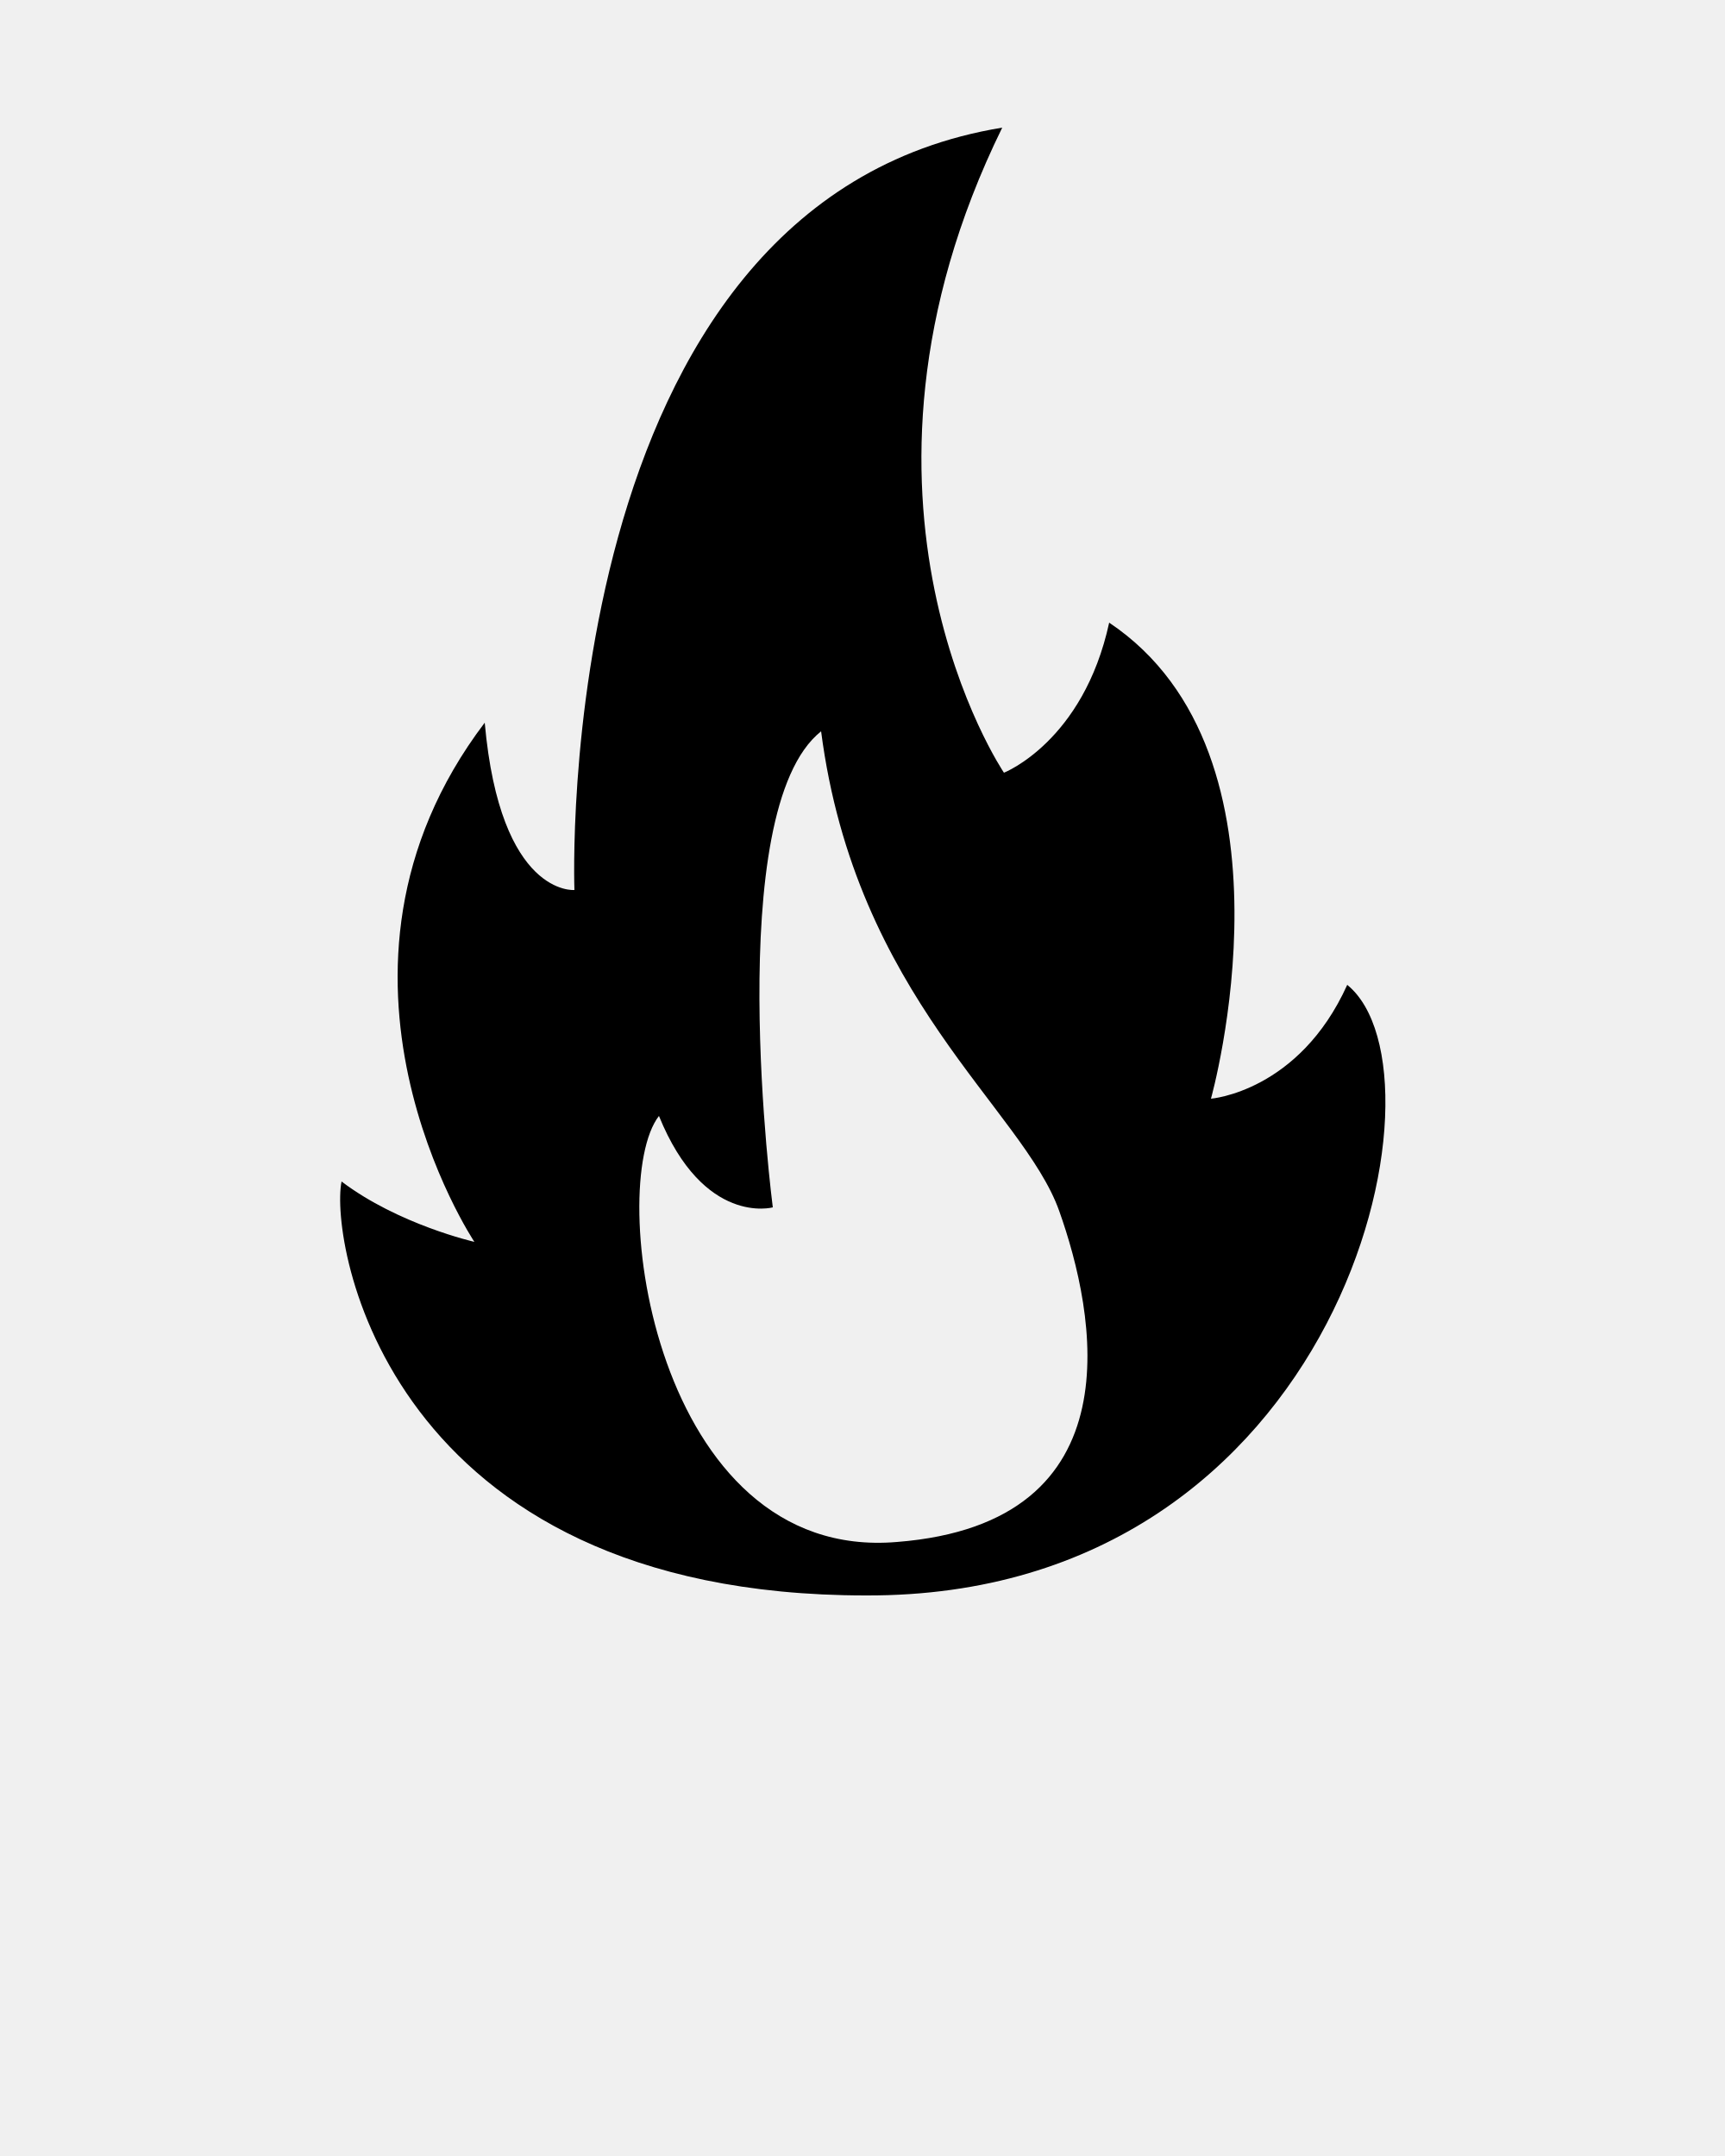
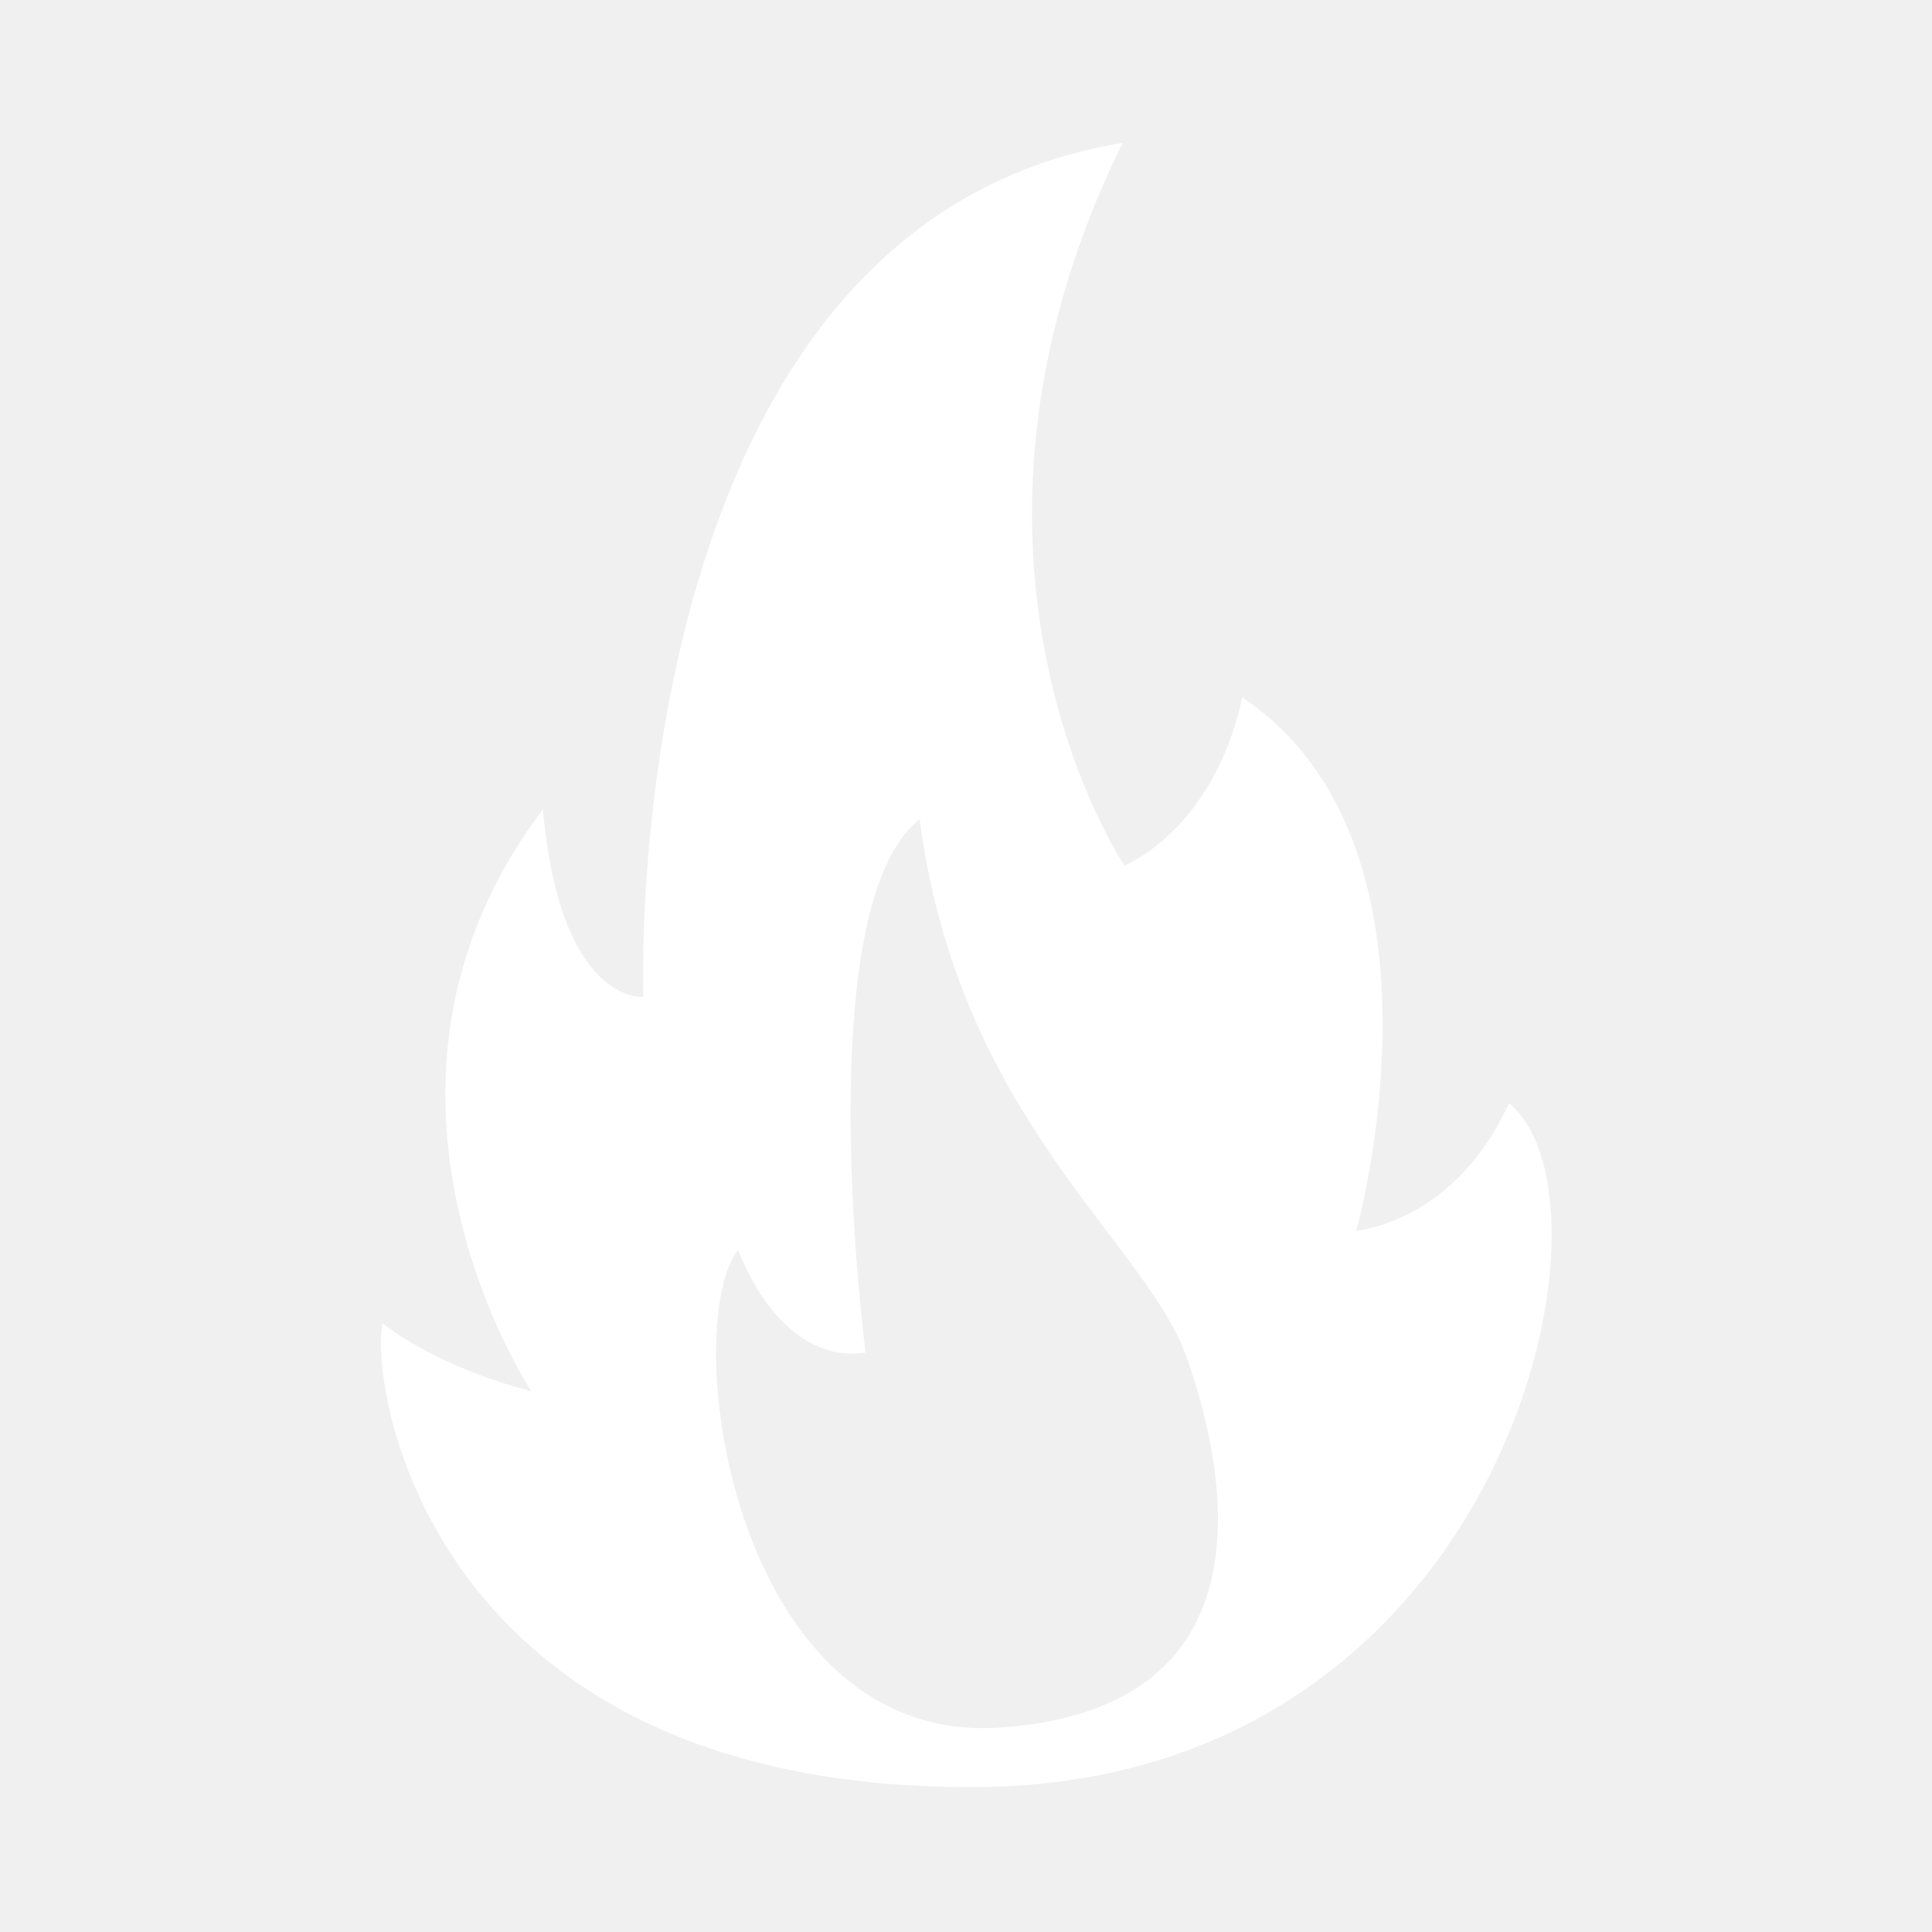
- <svg xmlns="http://www.w3.org/2000/svg" version="1.1" id="Layer_1" x="0px" y="0px" viewBox="0 0 100 125" style="enable-background:new 0 0 100 125;" xml:space="preserve">
-   <path d="M78.1,57.1c-2.8,6.2-7.9,6.6-7.9,6.6s5.6-19.9-5.9-27.6c-1.5,6.9-6.1,8.7-6.1,8.7S47.5,29,58.1,7.4  c-26.3,4.3-24.8,44.2-24.8,44.2S29,52,28.1,41.9C17.1,56.4,27.5,72,27.5,72s-4.4-1-7.7-3.5c-0.7,3.5,2.6,24,30.4,24  C77.9,92.6,84.4,62.2,78.1,57.1z M52,89.4c-14.1,1.2-16.9-20.7-13.8-24.7c2.6,6.4,6.6,5.3,6.6,5.3s-3-23,2.8-27.6  c2,15.4,11.7,21.9,13.8,27.8C63.5,76.1,66,88.3,52,89.4z" />
+ <svg xmlns="http://www.w3.org/2000/svg" version="1.1" id="Layer_1" x="0px" y="0px" viewBox="0 0 100 100" style="enable-background:new 0 0 100 125;" xml:space="preserve">
+   <path fill="white" d="M78.1,57.1c-2.8,6.2-7.9,6.6-7.9,6.6s5.6-19.9-5.9-27.6c-1.5,6.9-6.1,8.7-6.1,8.7S47.5,29,58.1,7.4  c-26.3,4.3-24.8,44.2-24.8,44.2S29,52,28.1,41.9C17.1,56.4,27.5,72,27.5,72s-4.4-1-7.7-3.5c-0.7,3.5,2.6,24,30.4,24  C77.9,92.6,84.4,62.2,78.1,57.1z M52,89.4c-14.1,1.2-16.9-20.7-13.8-24.7c2.6,6.4,6.6,5.3,6.6,5.3s-3-23,2.8-27.6  c2,15.4,11.7,21.9,13.8,27.8C63.5,76.1,66,88.3,52,89.4z" />
</svg>
